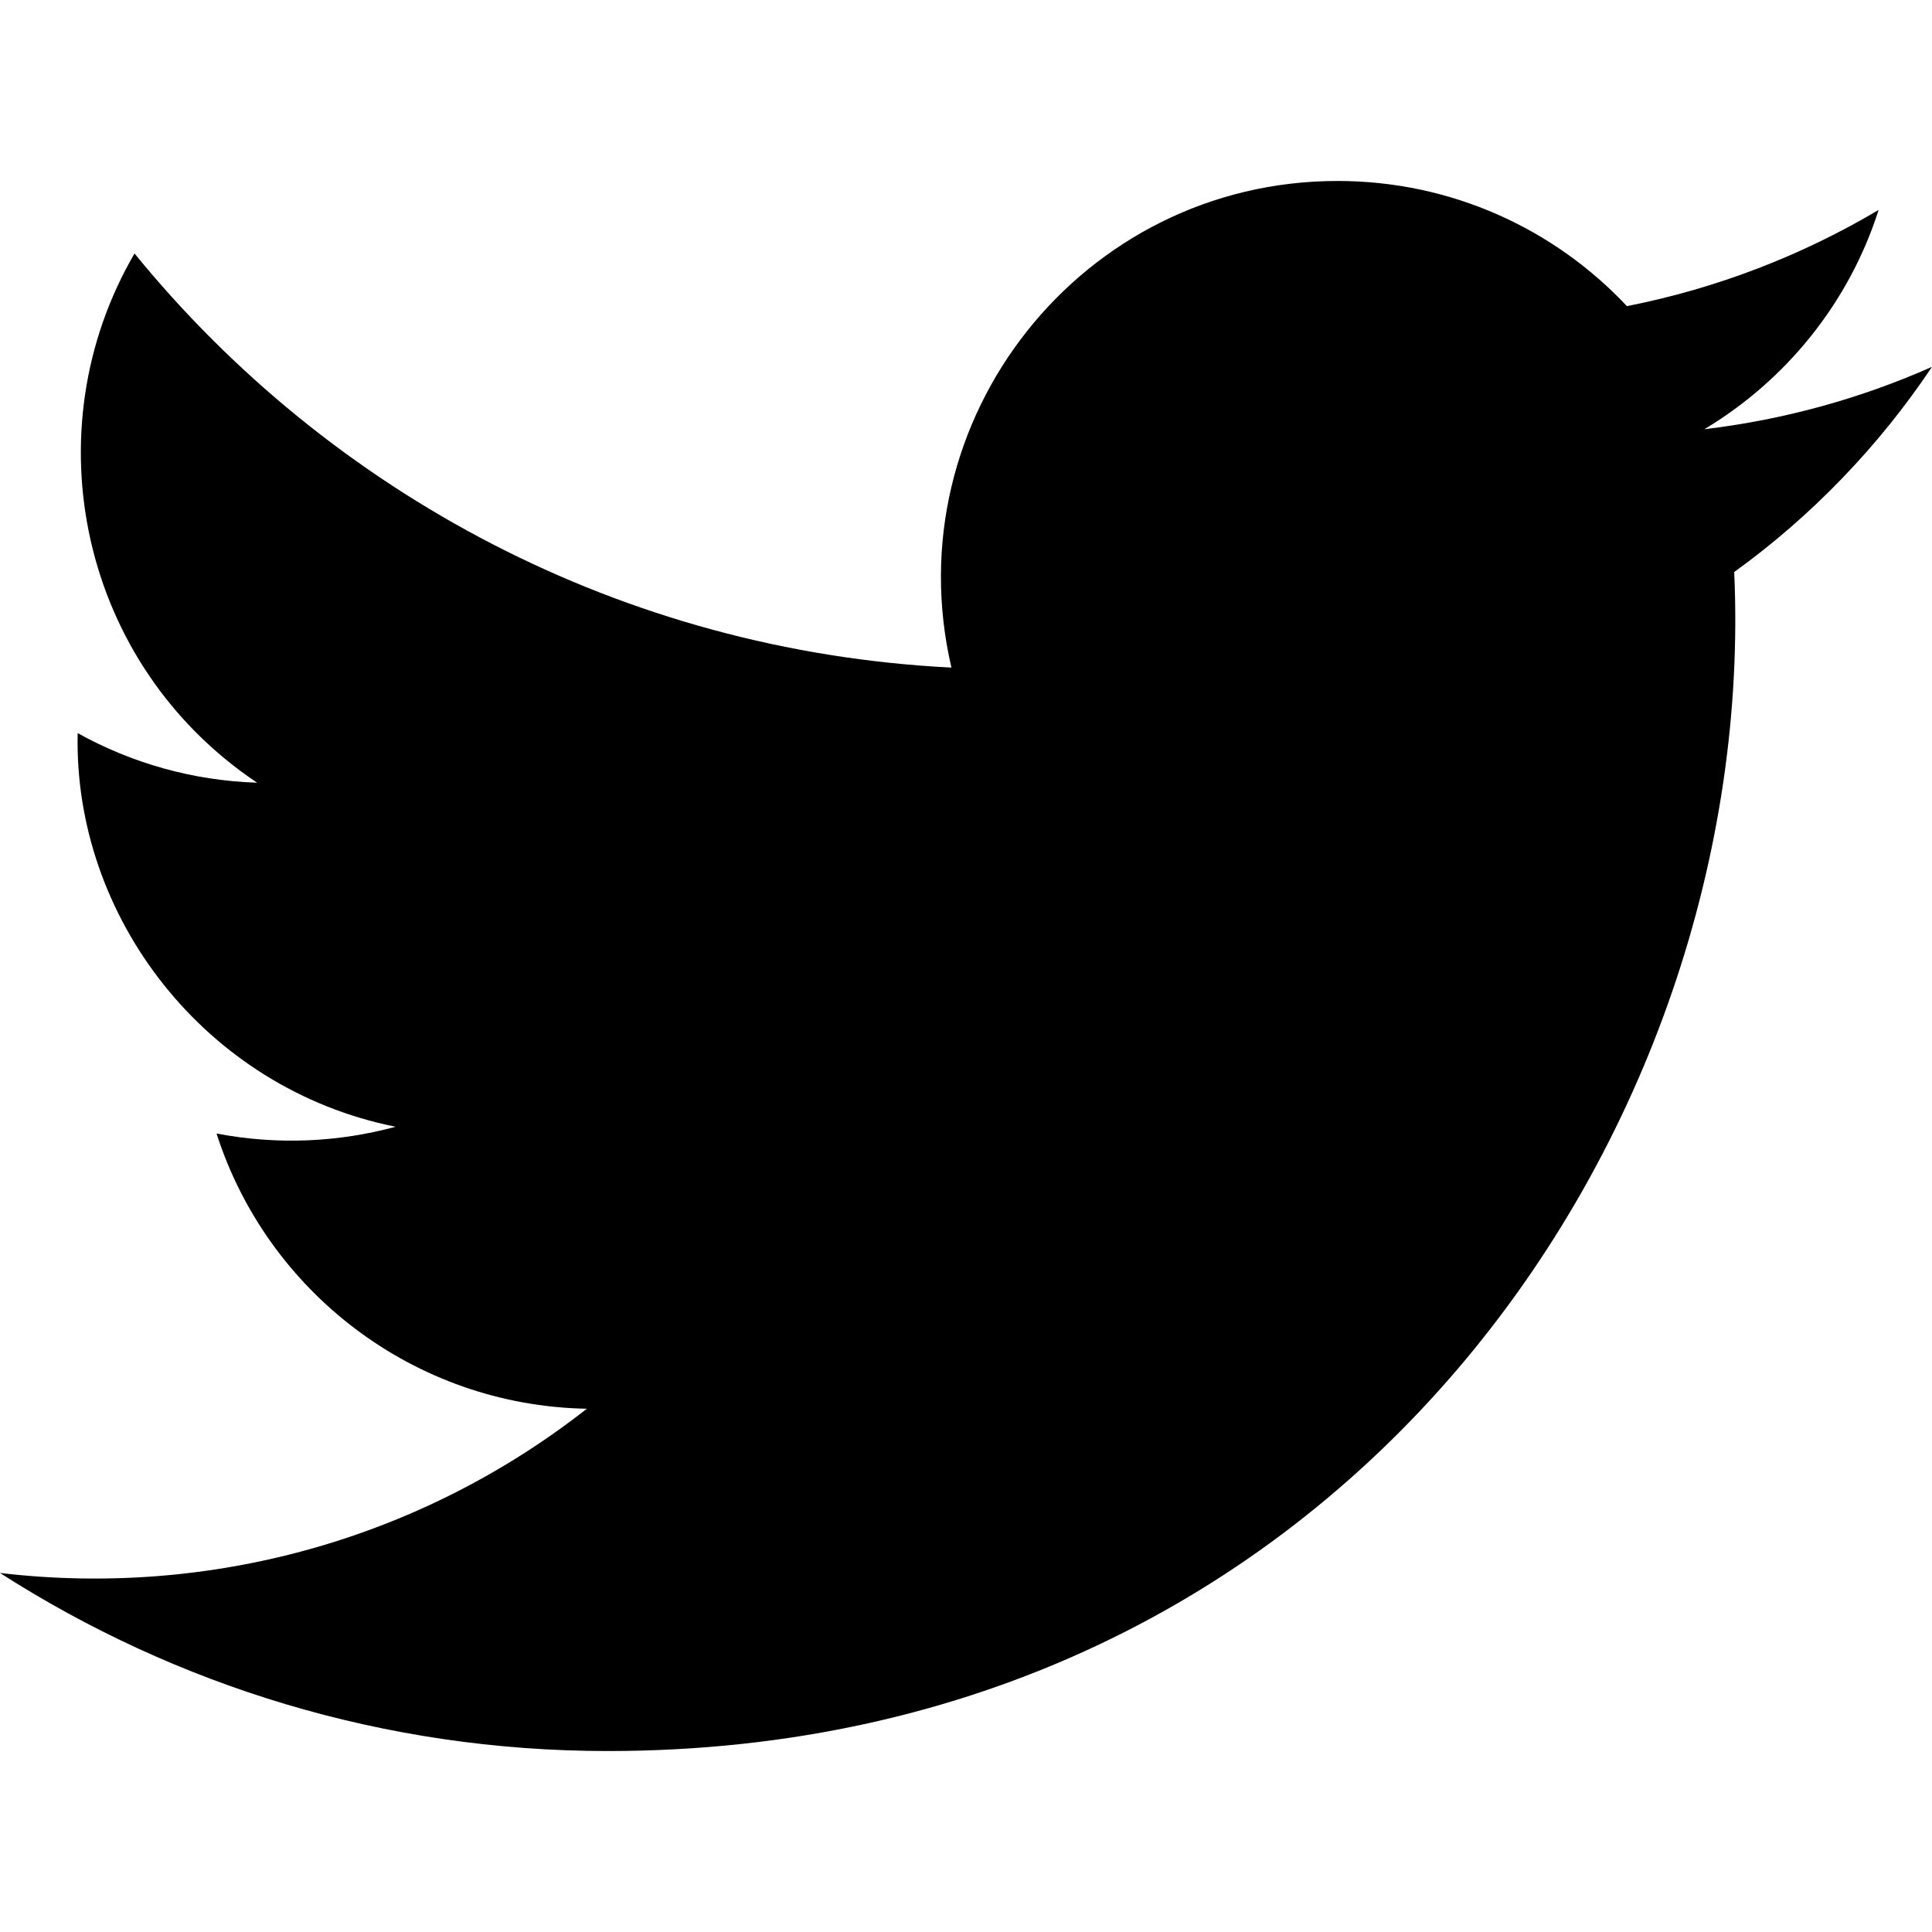
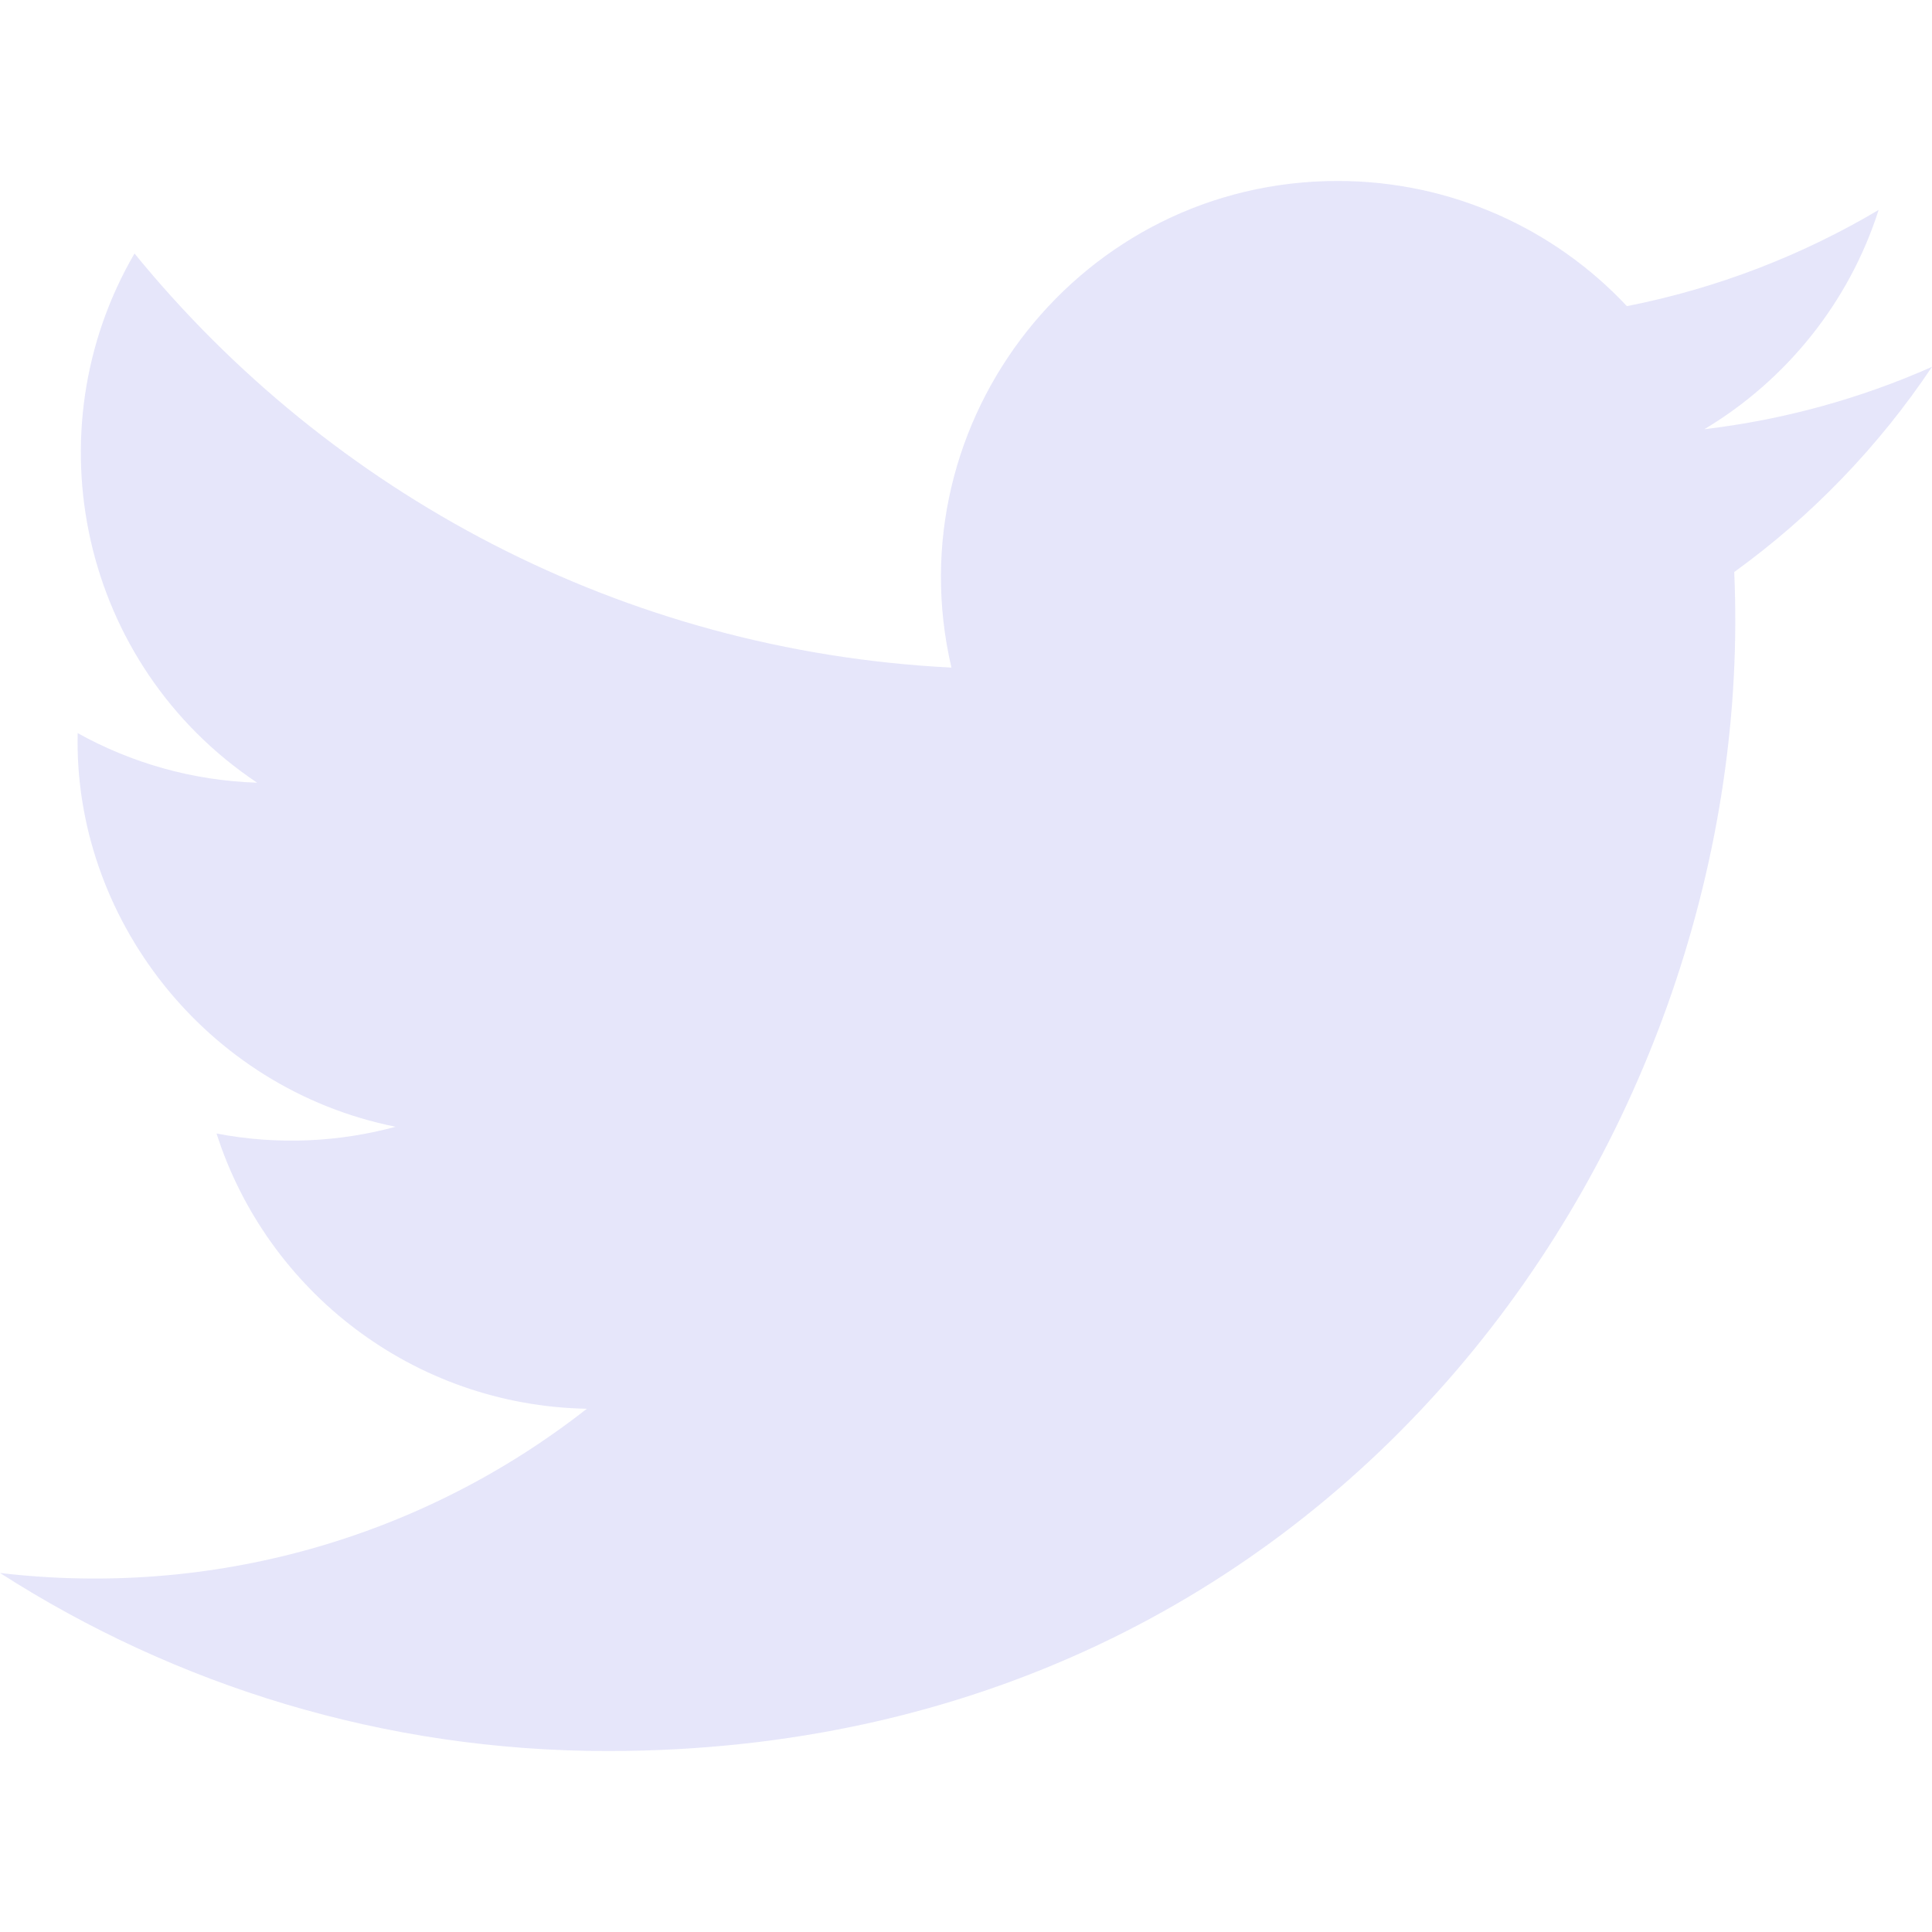
- <svg xmlns="http://www.w3.org/2000/svg" width="24" height="24" viewBox="0 0 24 24">
+ <svg xmlns="http://www.w3.org/2000/svg" style="fill:lavender" width="24" height="24" viewBox="0 0 24 24">
  <path d="M24 4.557c-.883.392-1.832.656-2.828.775 1.017-.609 1.798-1.574 2.165-2.724-.951.564-2.005.974-3.127 1.195-.897-.957-2.178-1.555-3.594-1.555-3.179 0-5.515 2.966-4.797 6.045-4.091-.205-7.719-2.165-10.148-5.144-1.29 2.213-.669 5.108 1.523 6.574-.806-.026-1.566-.247-2.229-.616-.054 2.281 1.581 4.415 3.949 4.89-.693.188-1.452.232-2.224.084.626 1.956 2.444 3.379 4.6 3.419-2.07 1.623-4.678 2.348-7.29 2.04 2.179 1.397 4.768 2.212 7.548 2.212 9.142 0 14.307-7.721 13.995-14.646.962-.695 1.797-1.562 2.457-2.549z" />
</svg>
